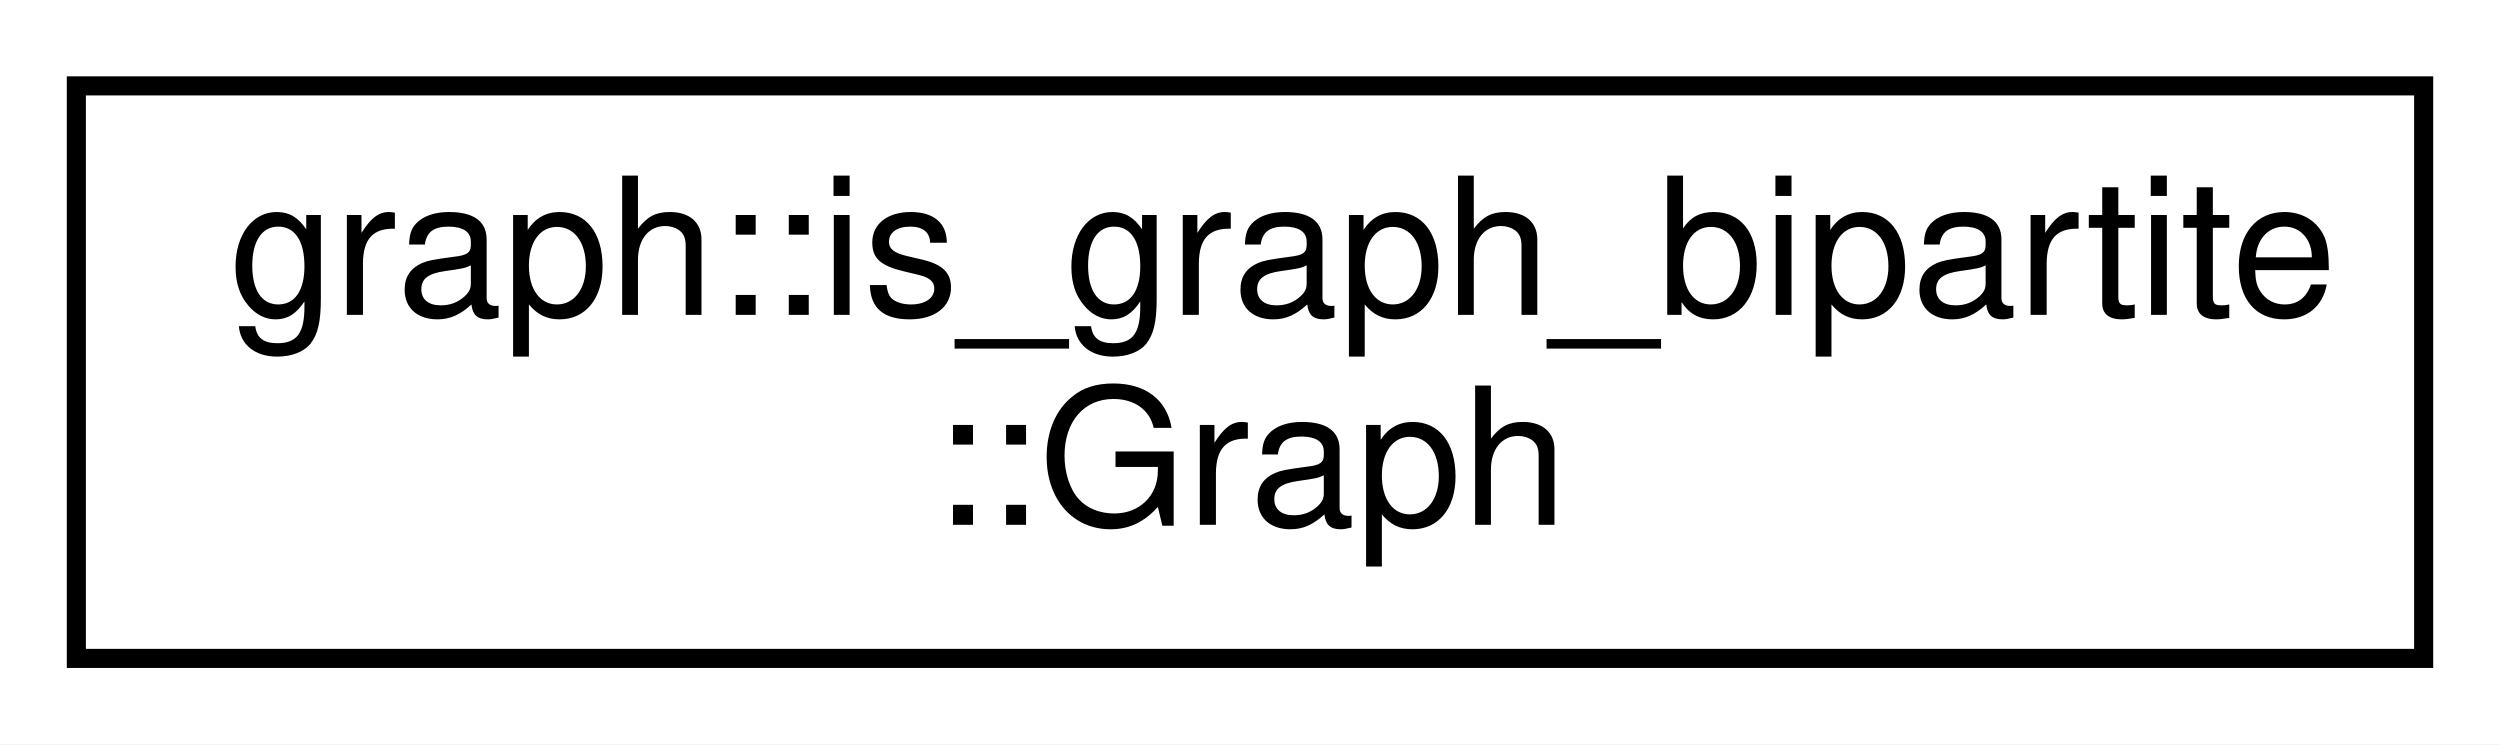
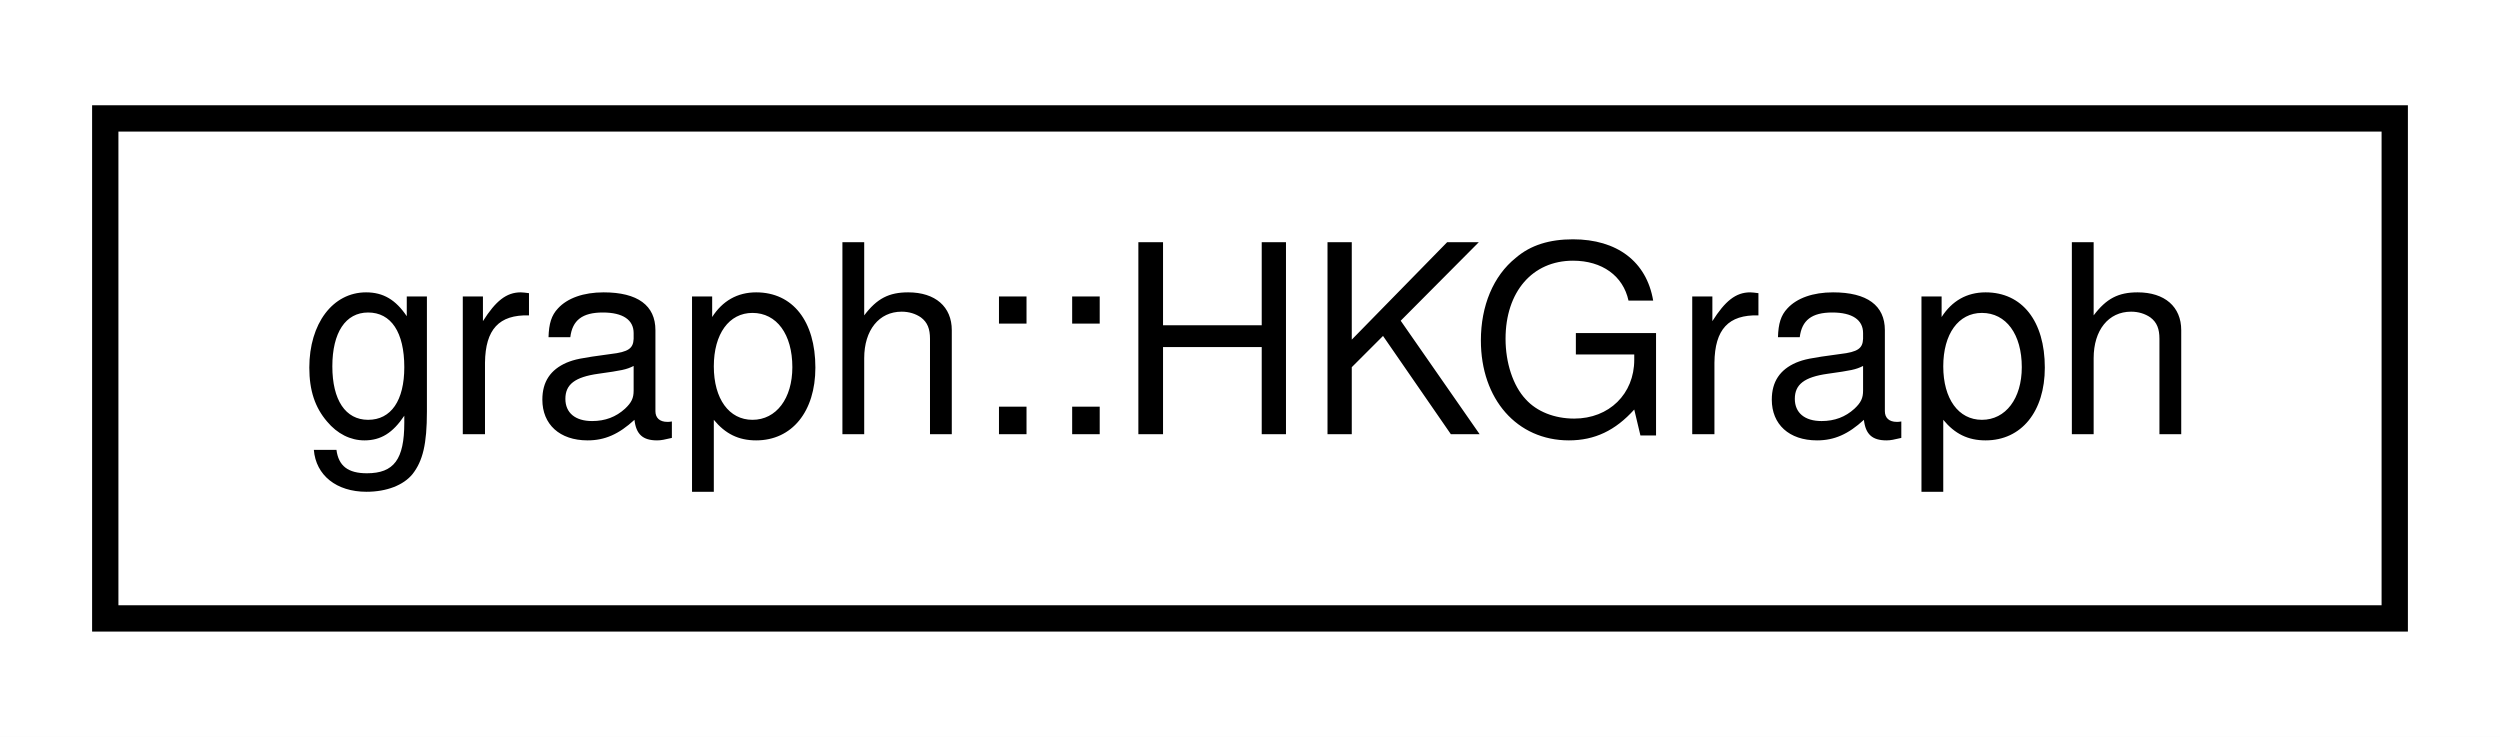
- <svg xmlns="http://www.w3.org/2000/svg" xmlns:xlink="http://www.w3.org/1999/xlink" width="131pt" height="39pt" viewBox="0.00 0.00 131.00 39.00">
-   <g id="graph0" class="graph" transform="scale(1 1) rotate(0) translate(4 35)">
-     <polygon fill="white" stroke="transparent" points="-4,4 -4,-35 127,-35 127,4 -4,4" />
+ <svg xmlns="http://www.w3.org/2000/svg" xmlns:xlink="http://www.w3.org/1999/xlink" width="95pt" height="28pt" viewBox="0.00 0.00 95.00 28.00">
+   <g id="graph0" class="graph" transform="scale(1 1) rotate(0) translate(4 24)">
+     <polygon fill="white" stroke="transparent" points="-4,4 -4,-24 91,-24 91,4 -4,4" />
    <g id="node1" class="node">
      <g id="a_node1">
-         <a xlink:href="de/d00/classgraph_1_1is__graph__bipartite_1_1_graph.html" target="_top" xlink:title="Class for representing graph as an adjacency list.">
-           <polygon fill="white" stroke="black" points="0,-0.5 0,-30.5 123,-30.5 123,-0.5 0,-0.5" />
-           <text text-anchor="start" x="8" y="-18.5" font-family="Helvetica,sans-Serif" font-size="10.00">graph::is_graph_bipartite</text>
-           <text text-anchor="middle" x="61.5" y="-7.5" font-family="Helvetica,sans-Serif" font-size="10.00">::Graph</text>
+         <a xlink:href="d8/d69/classgraph_1_1_h_k_graph.html" target="_top" xlink:title="Represents Bipartite graph for Hopcroft Karp implementation.">
+           <polygon fill="white" stroke="black" points="0,-0.5 0,-19.5 87,-19.5 87,-0.5 0,-0.5" />
+           <text text-anchor="middle" x="43.5" y="-7.5" font-family="Helvetica,sans-Serif" font-size="10.00">graph::HKGraph</text>
        </a>
      </g>
    </g>
  </g>
</svg>
